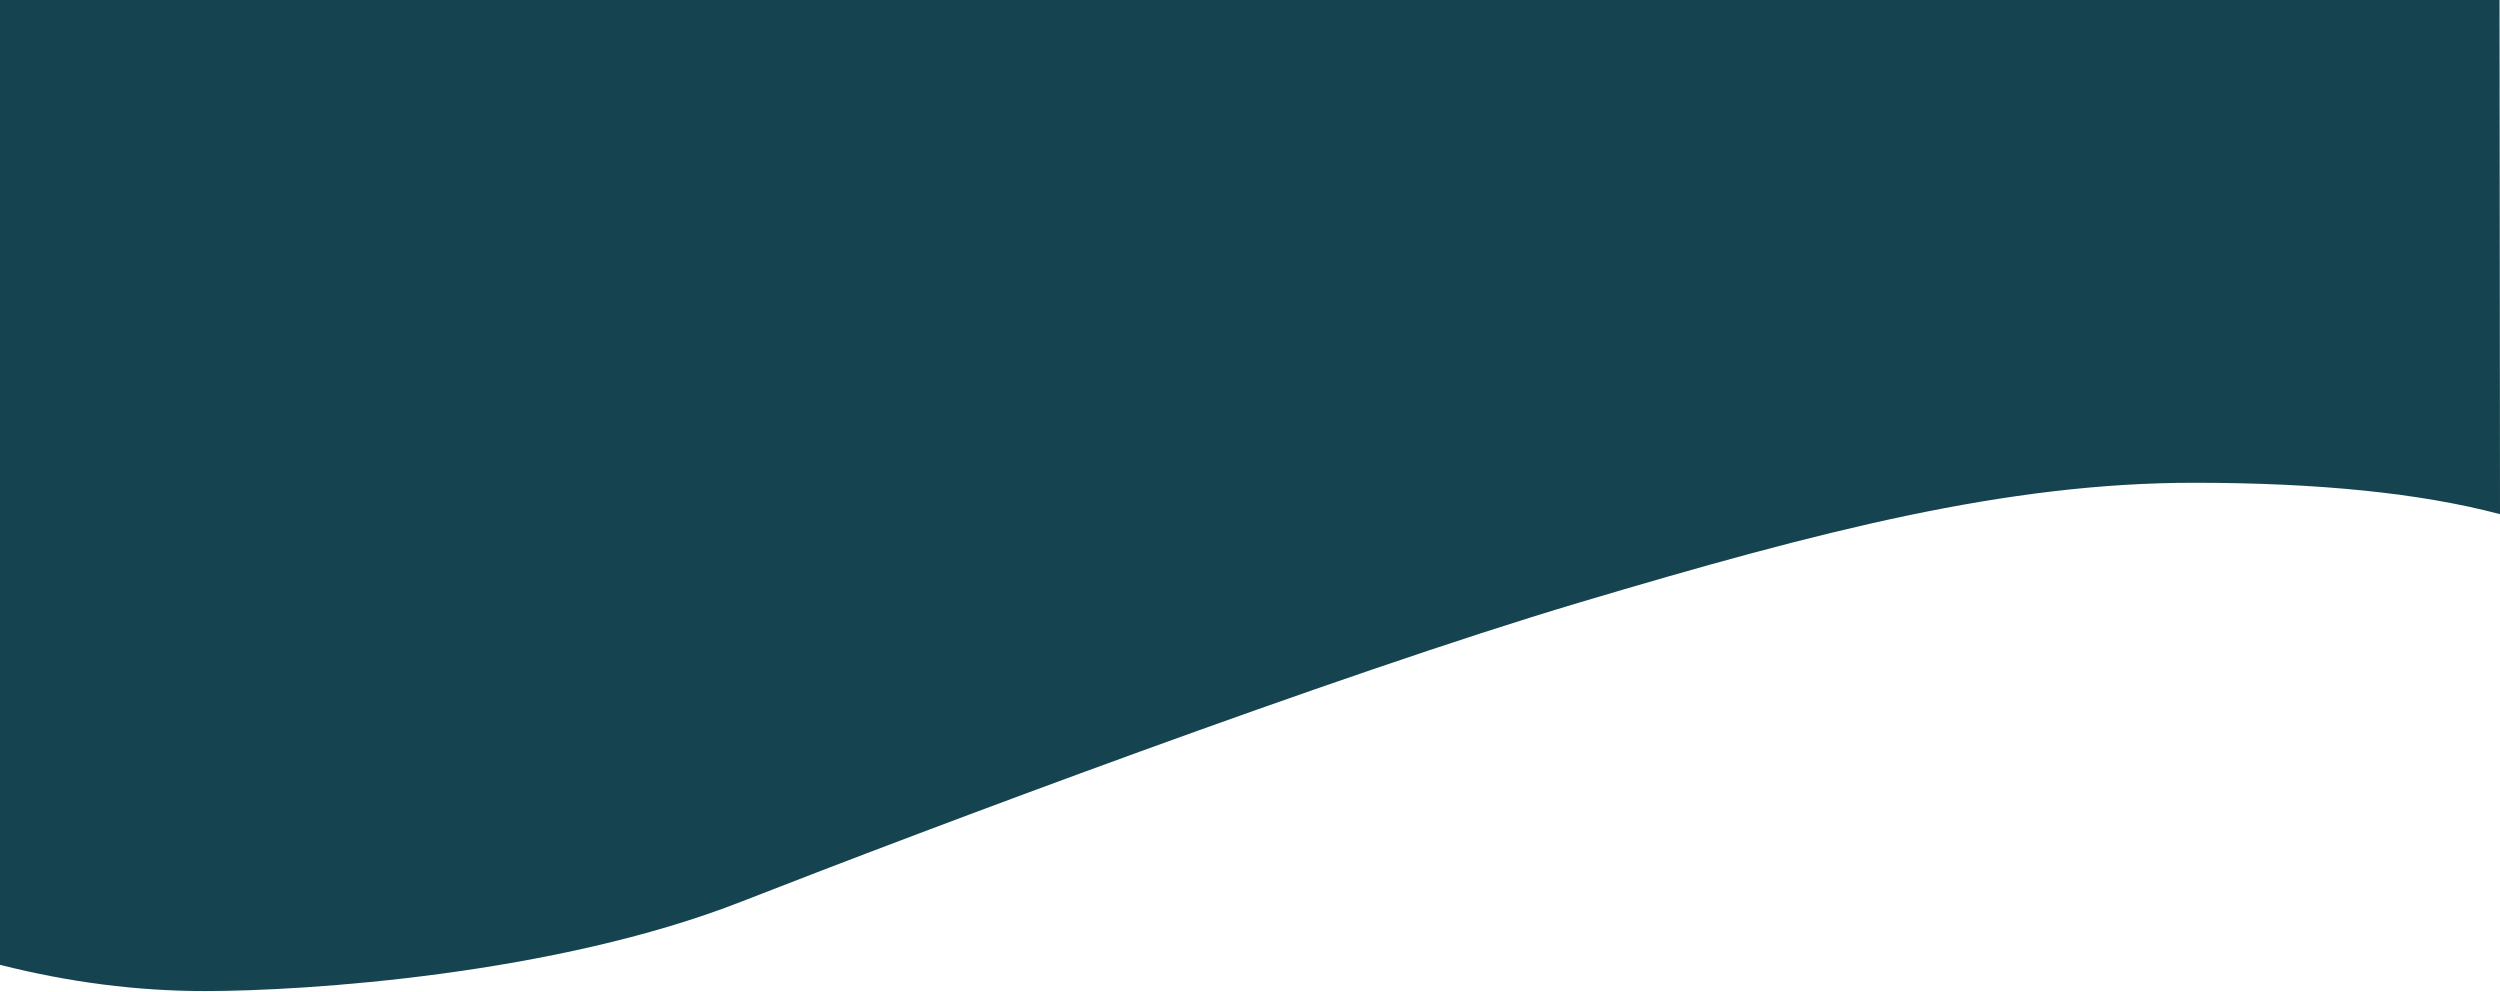
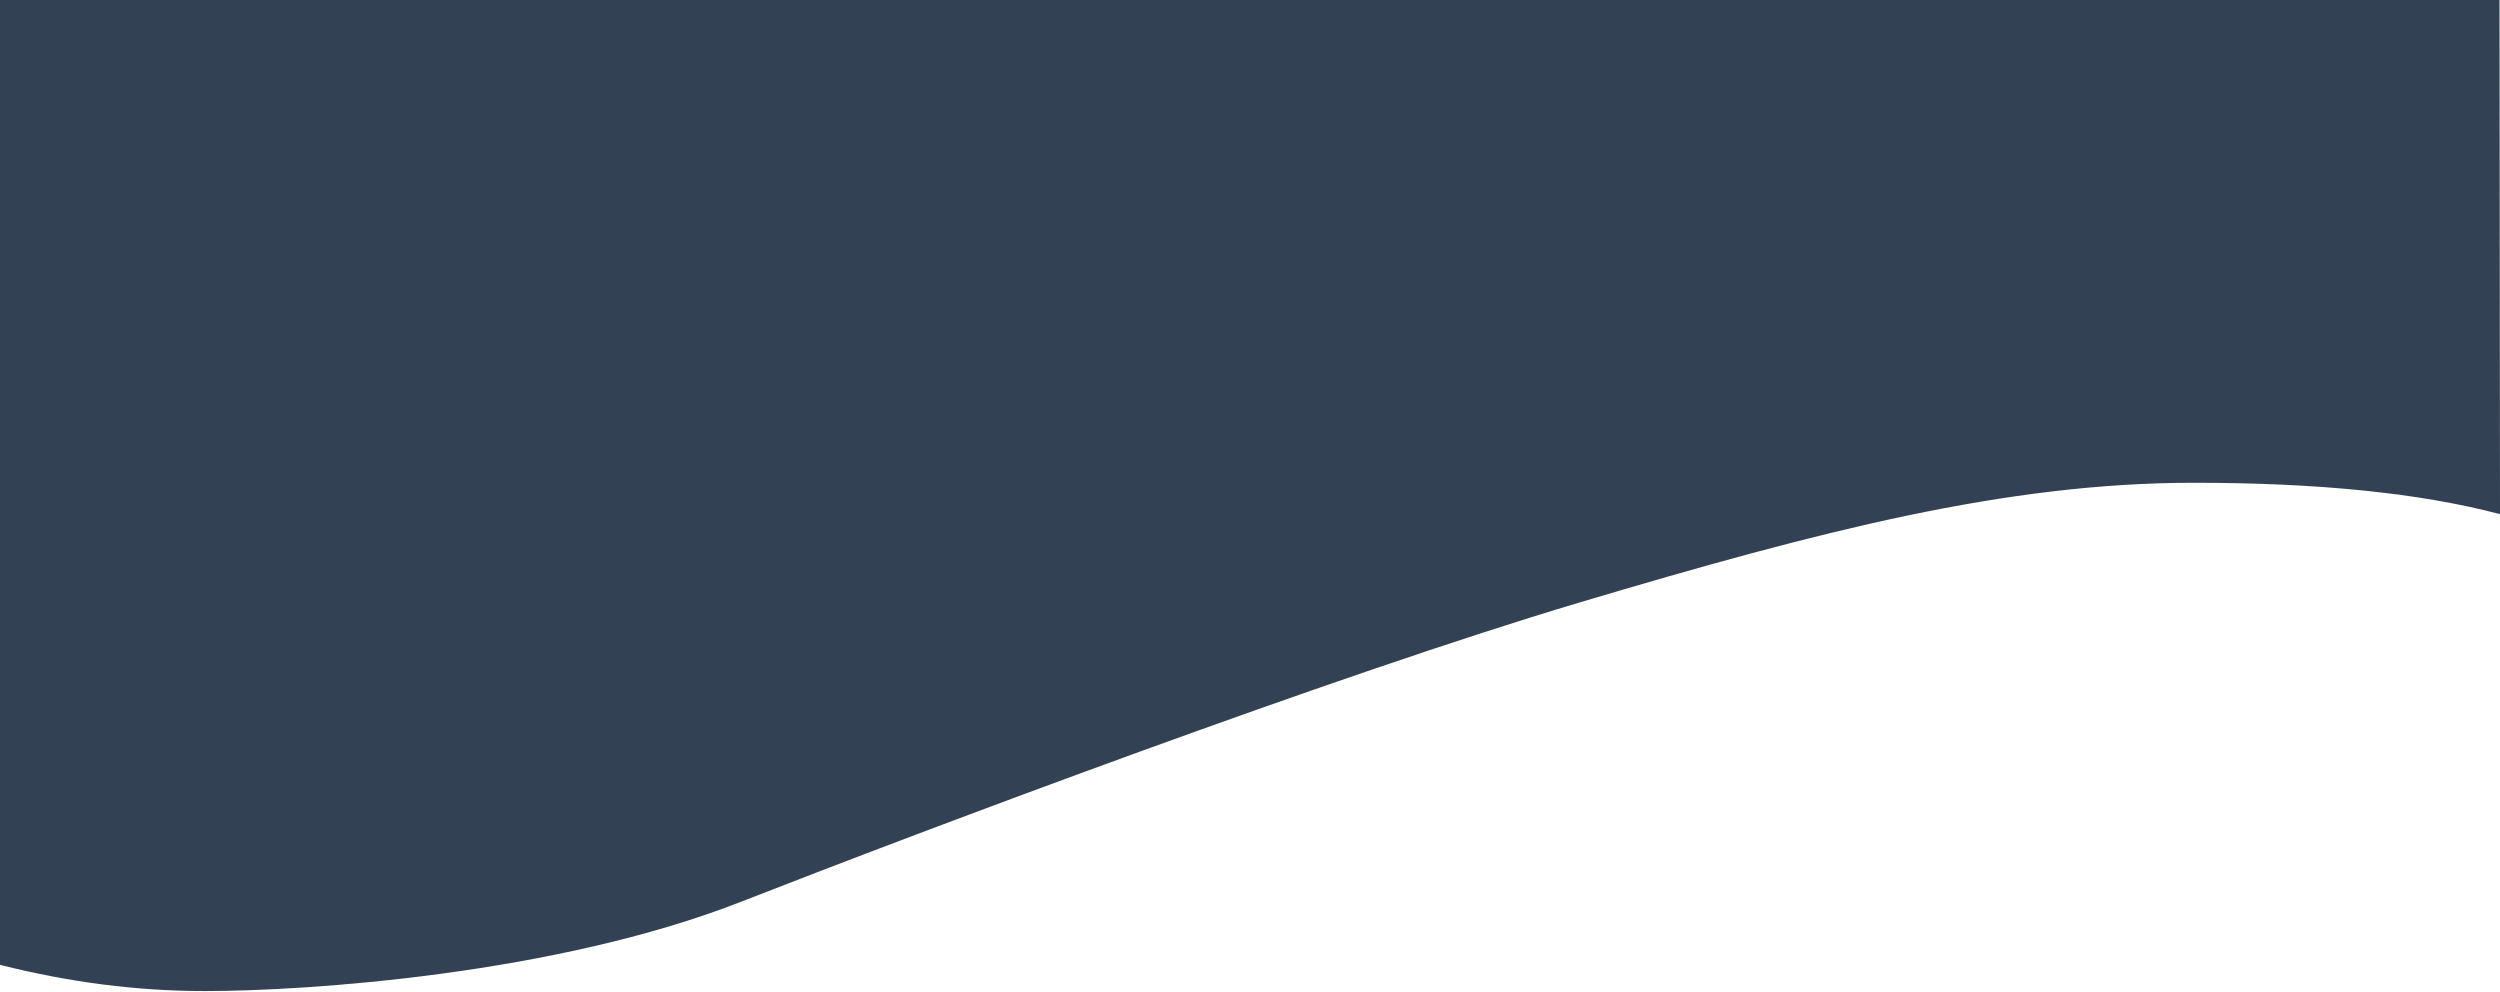
<svg xmlns="http://www.w3.org/2000/svg" id="swoop" width="2124px" height="842px" viewBox="0 0 2124 842" version="1.1">
  <g id="4.1-B2B-Onboarding" stroke="none" stroke-width="1" fill="none" fill-rule="evenodd">
-     <path d="M0,0 L0,819.71 C58.584,834.572 116.645,842.002 174.181,842.002 C260.485,842.002 471.446,828.03 629.582,766.137 C787.717,704.245 1135.67,573.343 1341.414,512.033 C1547.158,450.722 1704.637,410.161 1863.991,410.161 C1970.227,410.161 2056.896,419.054 2124,436.84 L2123.6,0 L0,0 Z" id="Path-10" fill="#164350ff" />
+     <path d="M0,0 L0,819.71 C58.584,834.572 116.645,842.002 174.181,842.002 C260.485,842.002 471.446,828.03 629.582,766.137 C787.717,704.245 1135.67,573.343 1341.414,512.033 C1547.158,450.722 1704.637,410.161 1863.991,410.161 C1970.227,410.161 2056.896,419.054 2124,436.84 L2123.6,0 L0,0 Z" id="Path-10" fill="#334155" />
  </g>
</svg>
